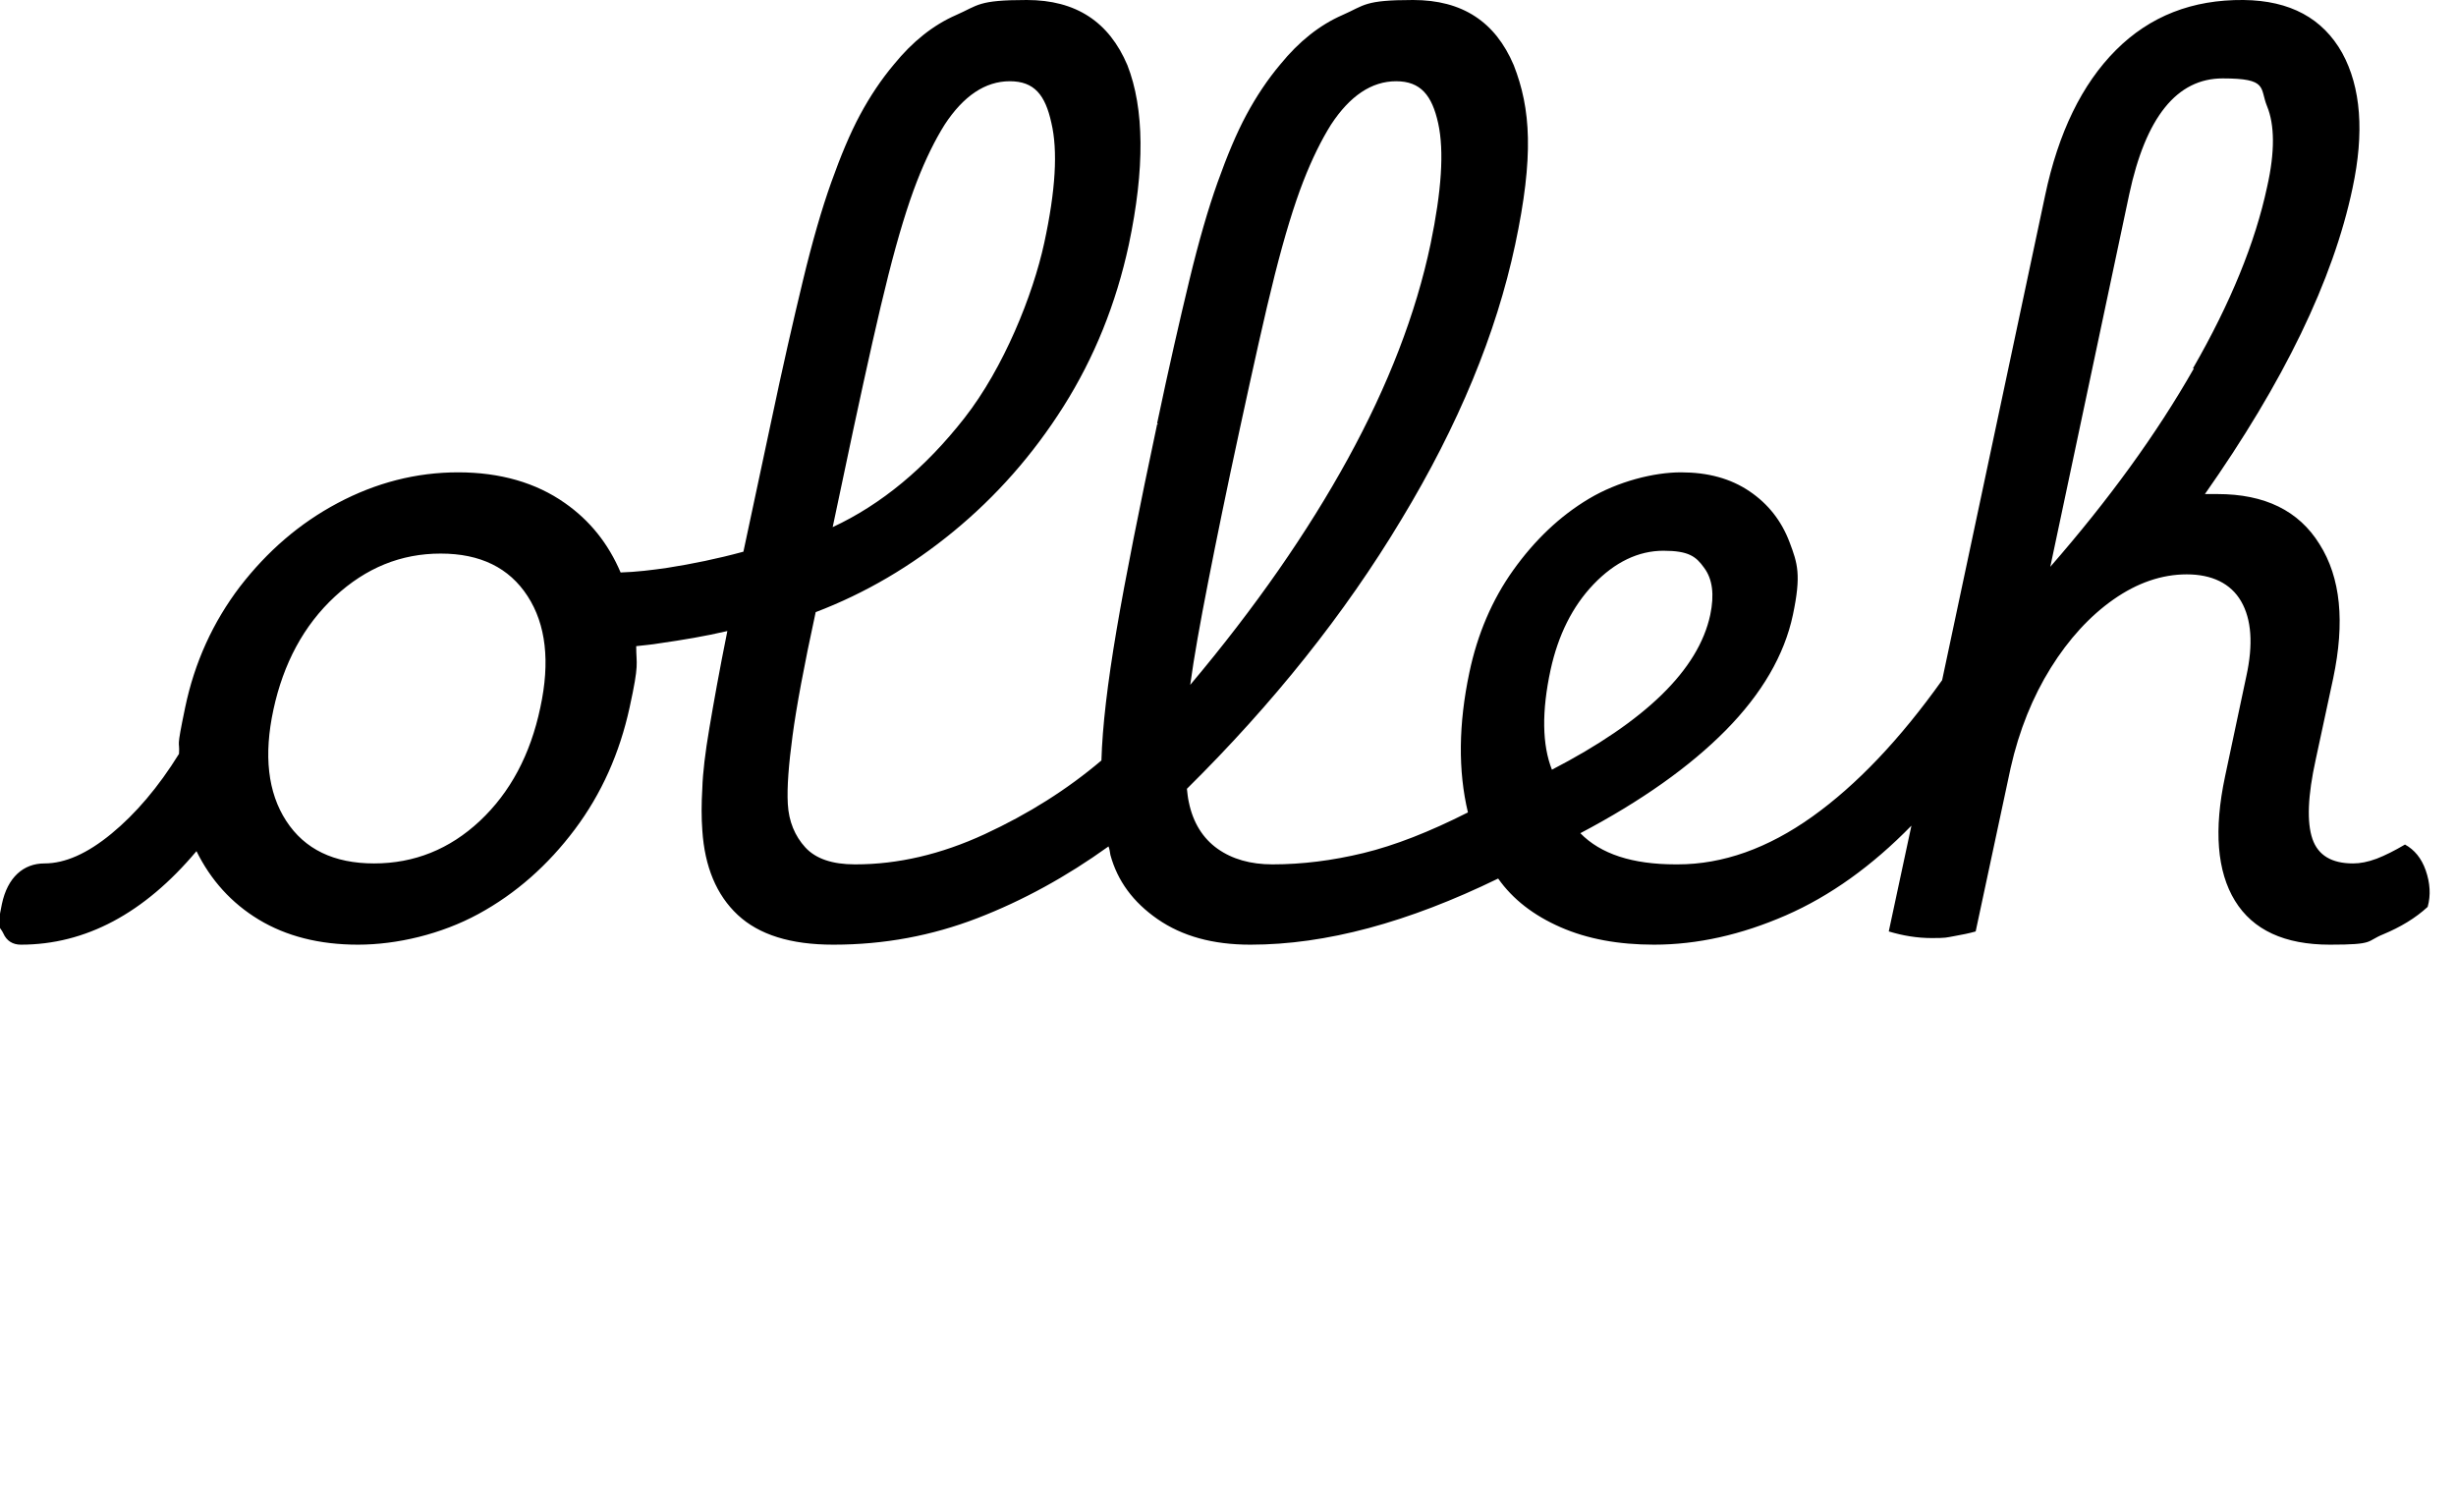
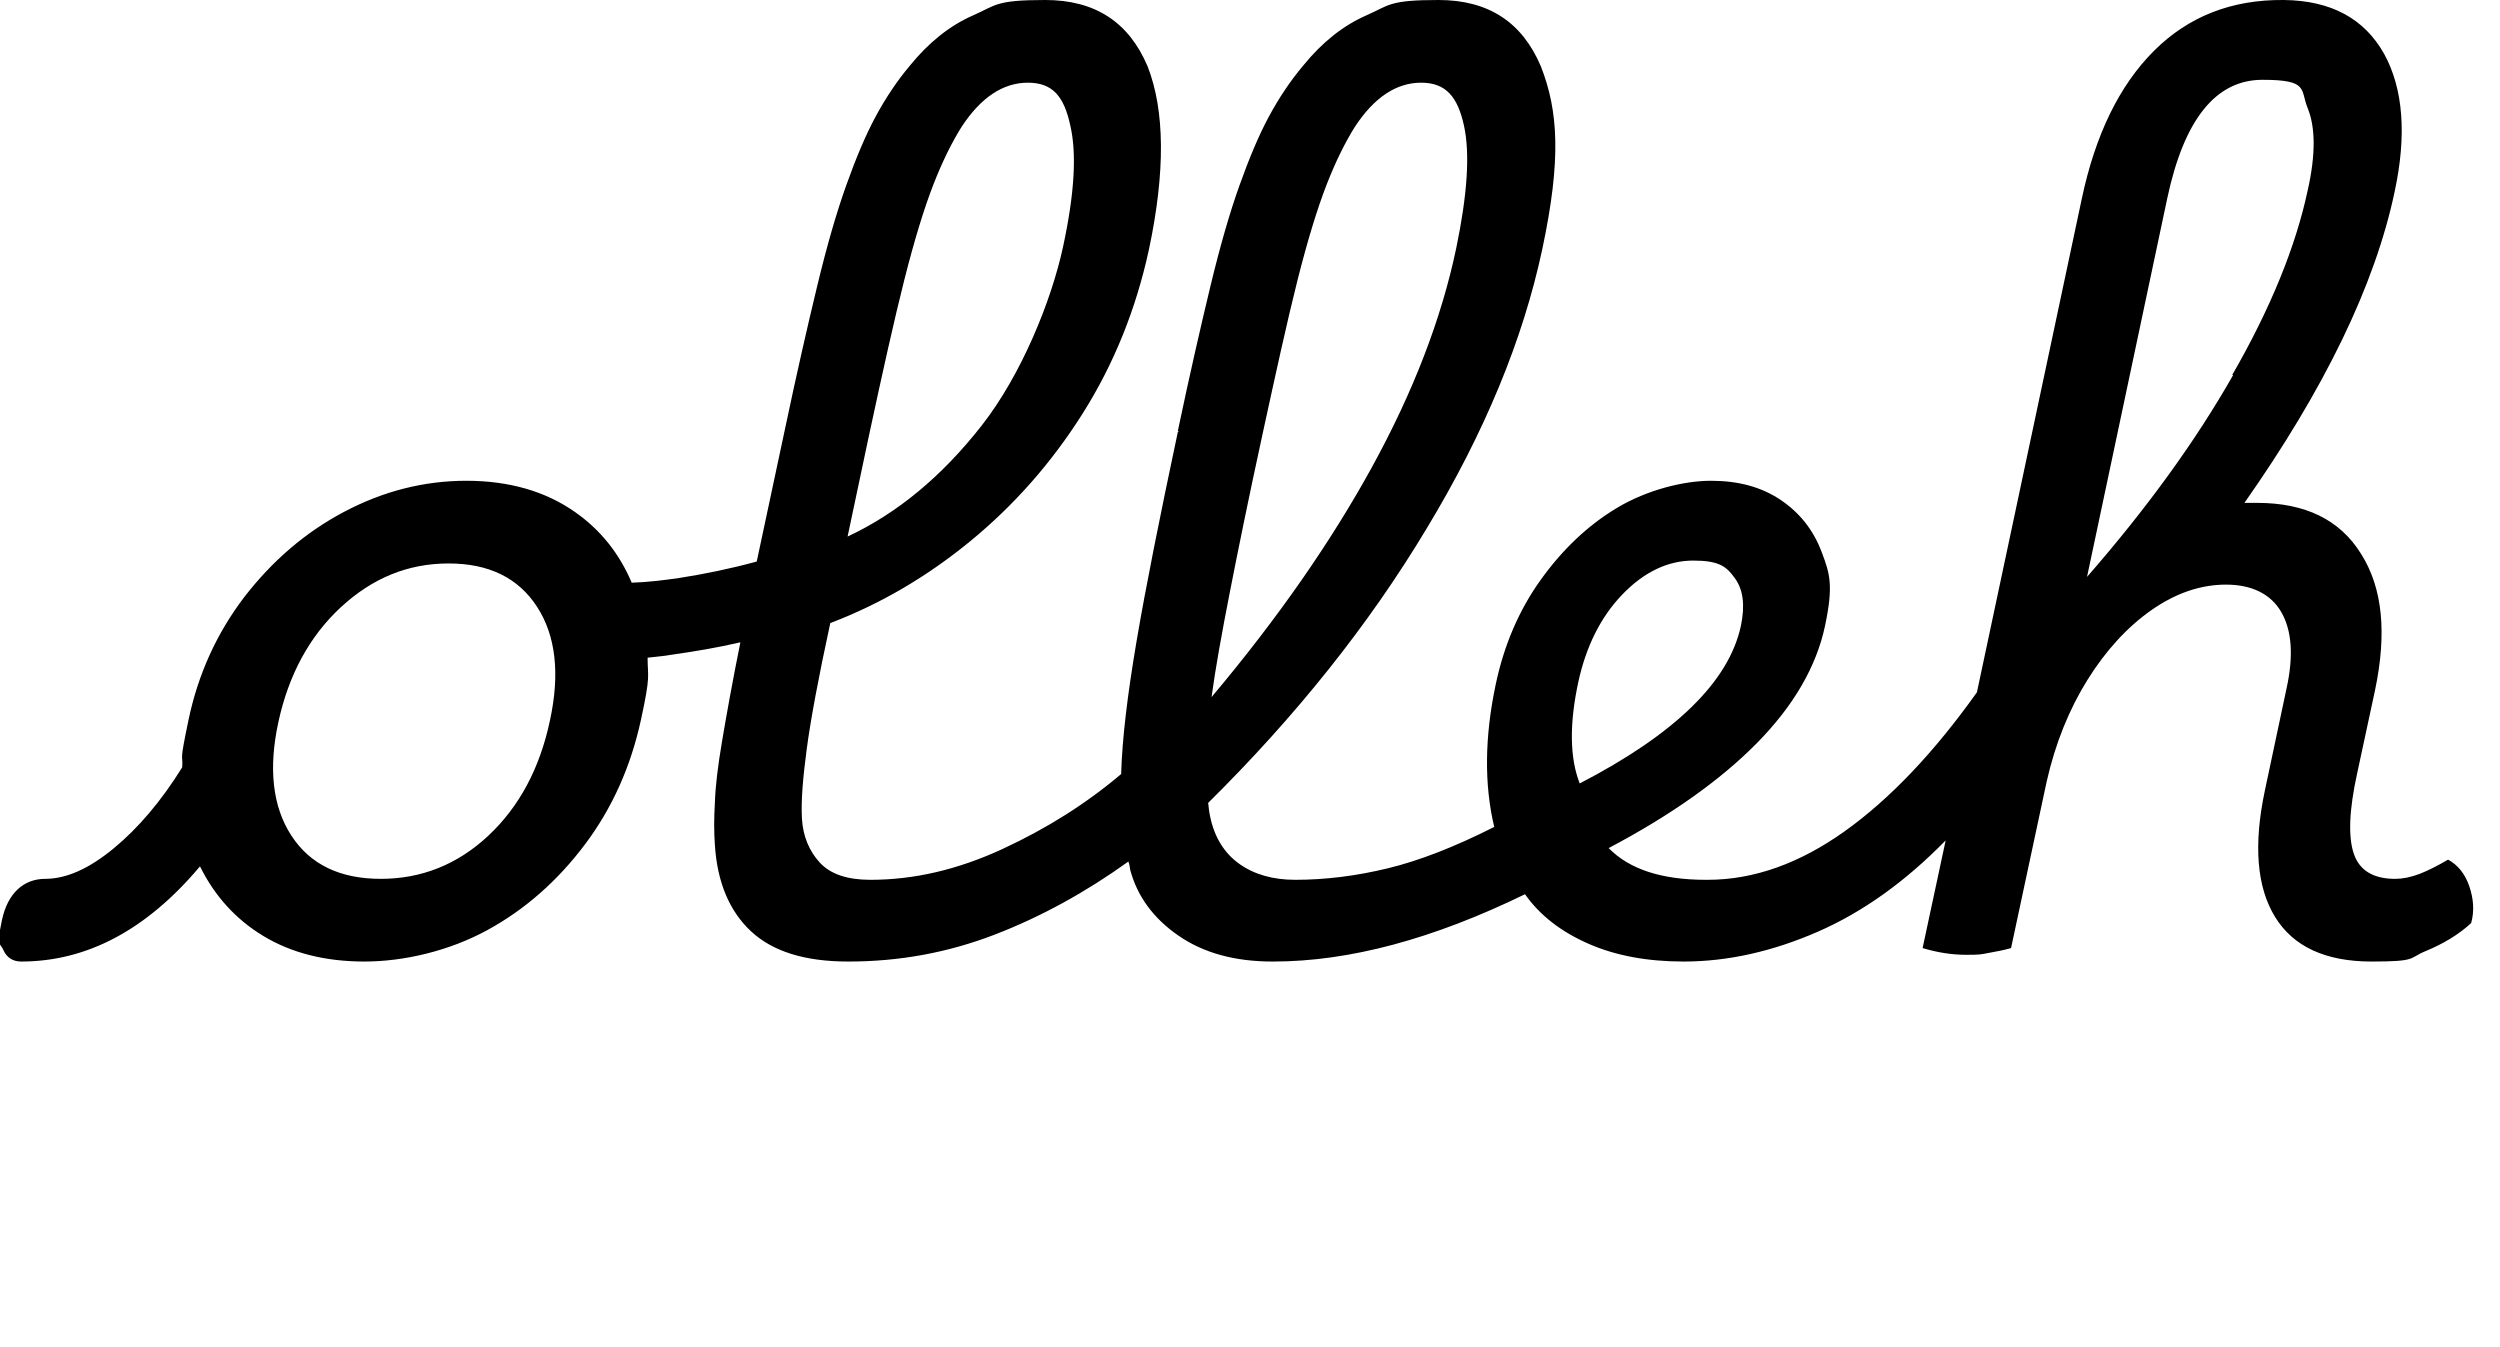
- <svg xmlns="http://www.w3.org/2000/svg" version="1.1" viewBox="0 0 520 320">
+ <svg xmlns="http://www.w3.org/2000/svg" version="1.1" viewBox="0 0 520 280">
  <path fill="#000" d="M513.6,184.3c-.9-2.6-2.4-4.4-4.4-5.5-2.2,1.3-4.2,2.3-6,3-1.9.7-3.5,1-5,1-4.5,0-7.4-1.7-8.6-5.2-1.2-3.5-1-9.1.7-16.8l3.7-17.2c2.5-11.9,1.6-21.3-2.9-28.4-4.4-7.1-11.6-10.6-21.6-10.6s-1.9,0-2.8.2c16.8-23.9,27.3-45.5,31.4-65,2.5-11.7,1.8-21.3-2.2-28.6C491.8,3.9,484.9.1,475,0c-10.8-.1-19.8,3.4-27,10.6-7.2,7.2-12.2,17.5-15,30.8l-21.8,102.6c-8.9,12.5-18.1,22.2-27.5,28.9-9.4,6.7-18.9,10.1-28.5,10.1s-.2,0-.2,0c0,0,0,0-.2,0-9.2,0-15.9-2.2-20.2-6.6,12.9-6.8,23.2-14.1,30.8-21.8,7.6-7.7,12.4-15.9,14.2-24.4s1-10.9-.7-15.4c-1.7-4.5-4.5-8.1-8.5-10.8-4-2.7-8.8-4-14.5-4s-13.3,1.9-19.5,5.6c-6.2,3.7-11.5,8.8-16,15.1-4.5,6.3-7.6,13.6-9.3,21.7-2.3,10.9-2.4,20.8-.3,29.6-8.1,4.1-15.5,7-22.1,8.6-6.6,1.6-13,2.4-19.3,2.4-4.6,0-8.5-1.1-11.6-3.3-3.1-2.2-5.2-5.5-6.1-9.9-.2-.9-.3-1.9-.4-2.8,18.2-18,33.4-37,45.4-57,12.1-20,20.1-39.4,24.1-58.2s3.3-28.8-.3-38C316.6,4.6,309.6,0,299.2,0s-10.2,1.1-15,3.2c-4.8,2.1-9.2,5.6-13.1,10.4-2.7,3.2-5.1,6.8-7.2,10.7-2.1,3.9-4.1,8.7-6.1,14.3-2,5.6-4,12.5-6,20.8-2,8.3-4.3,18.3-6.8,30.2l.2.2h-.2c-3.8,17.9-6.7,32.4-8.6,43.6-1.9,11.2-3,20.4-3.2,27.6-7.2,6.1-15.4,11.3-24.7,15.6-9.3,4.3-18.4,6.4-27.4,6.4s0,0-.1,0c0,0,0,0,0,0-4.8,0-8.3-1.2-10.5-3.6-2.2-2.4-3.5-5.5-3.7-9.2-.2-3.6.2-8.4,1-14.4.8-6,2.4-14.7,4.9-26.2,10.5-4,20.2-9.7,29.2-17.1,9-7.4,16.8-16.2,23.3-26.5,6.5-10.3,11.1-21.7,13.8-34.2,3.4-16.1,3.3-28.8-.3-38C234.8,4.6,227.8,0,217.4,0s-10.2,1.1-15,3.2c-4.8,2.1-9.2,5.6-13.1,10.4-2.7,3.2-5.1,6.8-7.2,10.7-2.1,3.9-4.1,8.7-6.1,14.3-2,5.6-4,12.5-6,20.8-2,8.3-4.3,18.3-6.8,30.2l-5.8,27.2c-5.5,1.5-10.9,2.6-16,3.4-3.4.5-6.7.9-10,1-2.6-6.1-6.5-11-11.8-14.7-6.1-4.3-13.7-6.5-22.6-6.5s-17.4,2.2-25.5,6.5c-8.1,4.3-14.9,10.2-20.7,17.7-5.7,7.5-9.6,16-11.6,25.6s-1.1,6.6-1.3,9.8c-4.4,7.1-9.2,12.7-14.3,16.9-5.1,4.2-9.8,6.3-14.2,6.3s-7.8,2.9-9,8.6-.4,4.6.3,6.2c.7,1.6,2,2.4,3.7,2.4,13.7,0,26.1-6.6,37.2-19.8,3,6.1,7.4,11,13.2,14.5,5.8,3.5,12.8,5.3,21,5.3s17.6-2.2,25.5-6.5,14.7-10.3,20.4-17.9c5.7-7.6,9.5-16.2,11.6-25.8s1.4-8.9,1.4-13c1.6-.2,3.2-.3,4.9-.6,4.9-.7,9.7-1.5,14.4-2.6-1.7,8.4-2.9,15.2-3.8,20.5-.9,5.3-1.4,9.5-1.5,12.8-.2,3.3-.2,6.2,0,8.9.5,7.7,3,13.7,7.5,17.9s11.2,6.3,20.2,6.3,0,0,.1,0c0,0,0,0,0,0,10.7,0,20.8-1.9,30.4-5.6s18.9-8.8,27.8-15.2c.2.5.3,1.1.4,1.8,1.5,5.5,4.8,10,10,13.6,5.2,3.6,11.7,5.4,19.6,5.4s0,0,.1,0c0,0,0,0,0,0,15.9,0,33.3-4.7,52.4-14,3.1,4.4,7.5,7.8,13.2,10.3,5.7,2.5,12.3,3.7,19.8,3.7,0,0,0,0,0,0h0s0,0,0,0c9.2,0,18.5-2.1,27.9-6.2,9.4-4.1,18.3-10.5,26.6-19l-4.8,22.4c3,.9,6,1.4,9.1,1.4s3-.1,4.7-.4c1.7-.3,3.2-.6,4.6-1l7.4-34.6c1.8-8,4.7-15.1,8.5-21.2,3.8-6.1,8.3-11,13.3-14.5,5-3.5,10.2-5.3,15.5-5.3s9.3,1.9,11.5,5.7c2.2,3.8,2.6,9.1,1.1,15.9l-4.5,21.2c-2.4,11.3-1.7,20.1,2.1,26.3,3.8,6.2,10.5,9.3,20.1,9.3s7.6-.7,11.3-2.2c3.6-1.5,6.8-3.4,9.4-5.8.7-2.5.5-5.1-.4-7.7ZM180.7,90.8c2.9-13.5,5.3-24.3,7.4-32.6,2.1-8.3,4.1-14.8,6-19.7,1.9-4.9,3.9-8.9,5.9-12.1,4-6.1,8.6-9.2,13.8-9.2s7.5,2.9,8.8,8.8c1.4,5.9.9,14.3-1.5,25.4s-8.6,26.5-16.9,37.1c-8.3,10.6-17.6,18.3-27.9,23.1l4.4-20.8ZM101.6,173.8c-6.4,6-13.9,9-22.4,9s-14.7-3-18.6-9c-3.9-6-4.8-13.9-2.7-23.6s6.4-17.8,13-23.9c6.6-6.1,14-9.1,22.4-9.1s14.5,3,18.4,9c3.9,6,4.8,13.9,2.7,23.6-2.1,10-6.4,18-12.8,24ZM252,145c.8-5.9,2.1-13.1,3.8-21.8,1.7-8.7,3.9-19.5,6.7-32.4s5.3-24.3,7.4-32.6c2.1-8.3,4.1-14.8,6-19.7,1.9-4.9,3.9-8.9,5.9-12.1,4-6.1,8.6-9.2,13.8-9.2s7.6,3,8.9,8.9c1.3,5.9.7,14.4-1.6,25.5-3.1,14.8-9,30-17.5,45.5-8.5,15.5-19.6,31.5-33.4,47.9ZM328.6,163c-2.1-5.3-2.2-12.4-.3-21.2,1.6-7.3,4.6-13.4,9.1-18.1,4.5-4.7,9.5-7.1,14.8-7.1s6.9,1.2,8.6,3.6c1.8,2.4,2.2,5.7,1.3,10-2.5,11.6-13.7,22.5-33.6,32.8ZM464.5,78c-7.9,13.9-18.1,27.9-30.4,42l16.7-78.8c3.5-16.4,10.1-24.6,19.8-24.6s7.8,2,9.4,5.9c1.6,3.9,1.7,9.6,0,17.1-2.5,11.7-7.7,24.5-15.7,38.4Z" />
</svg>
